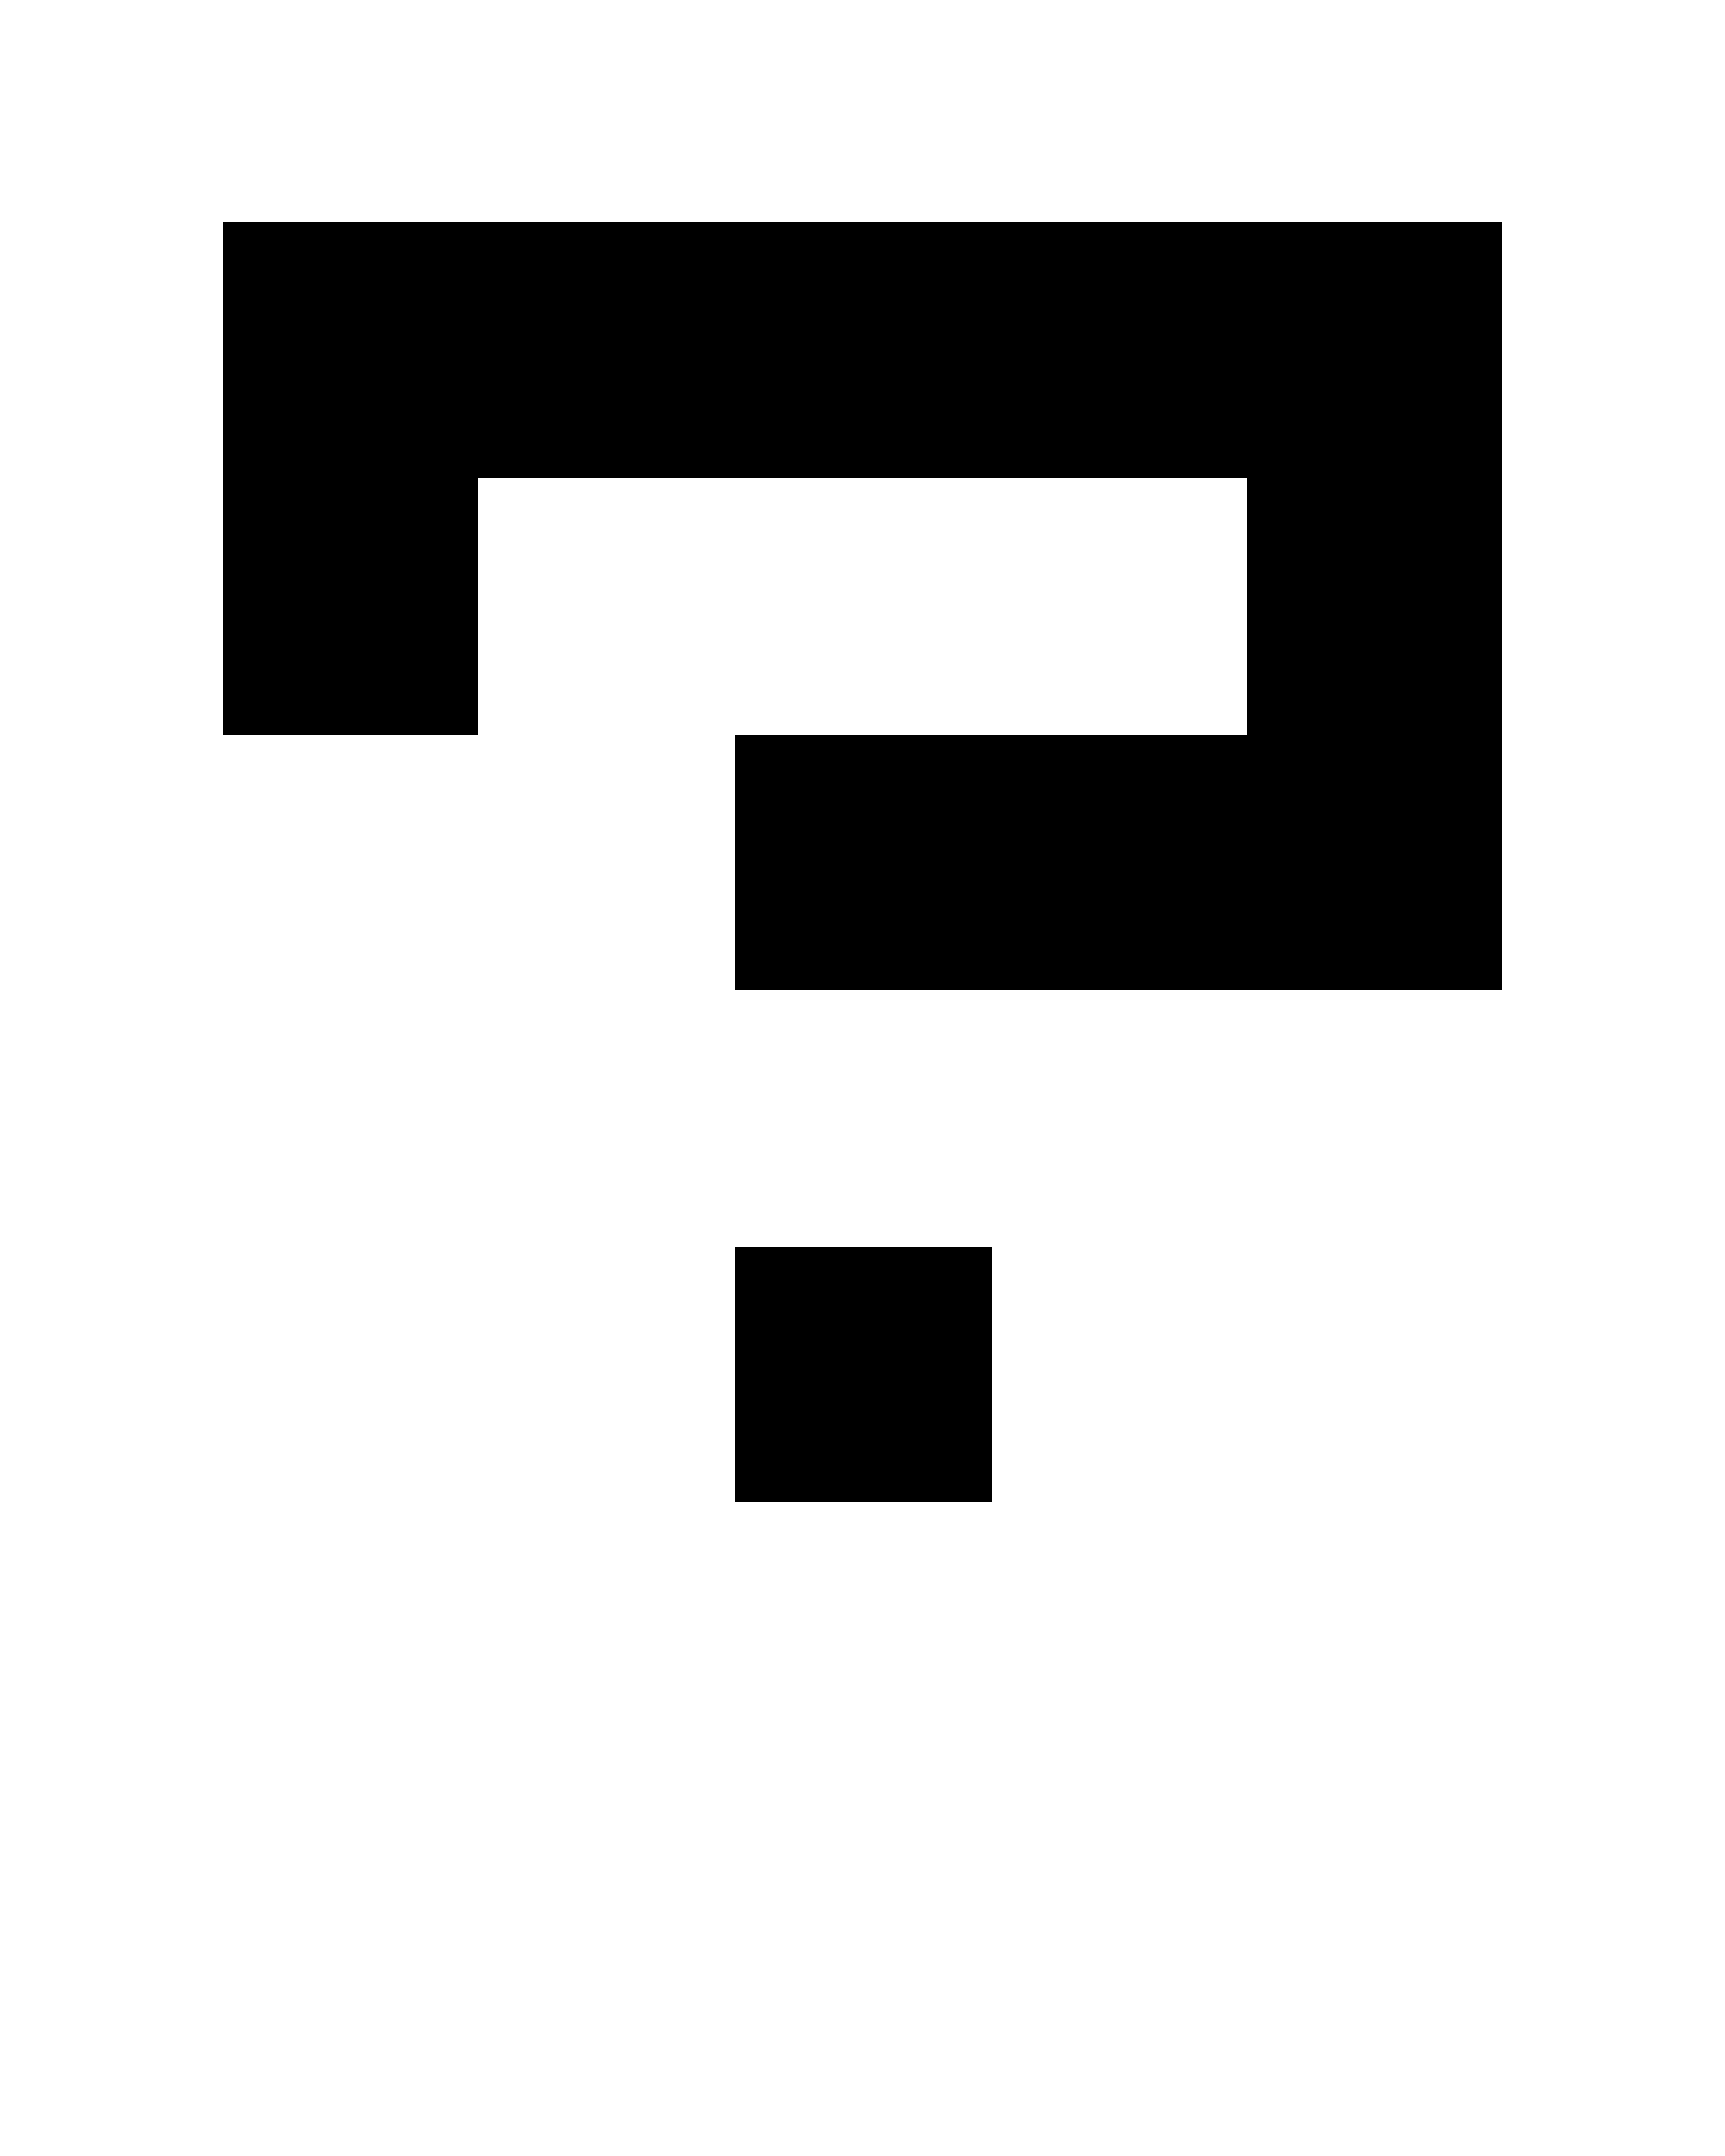
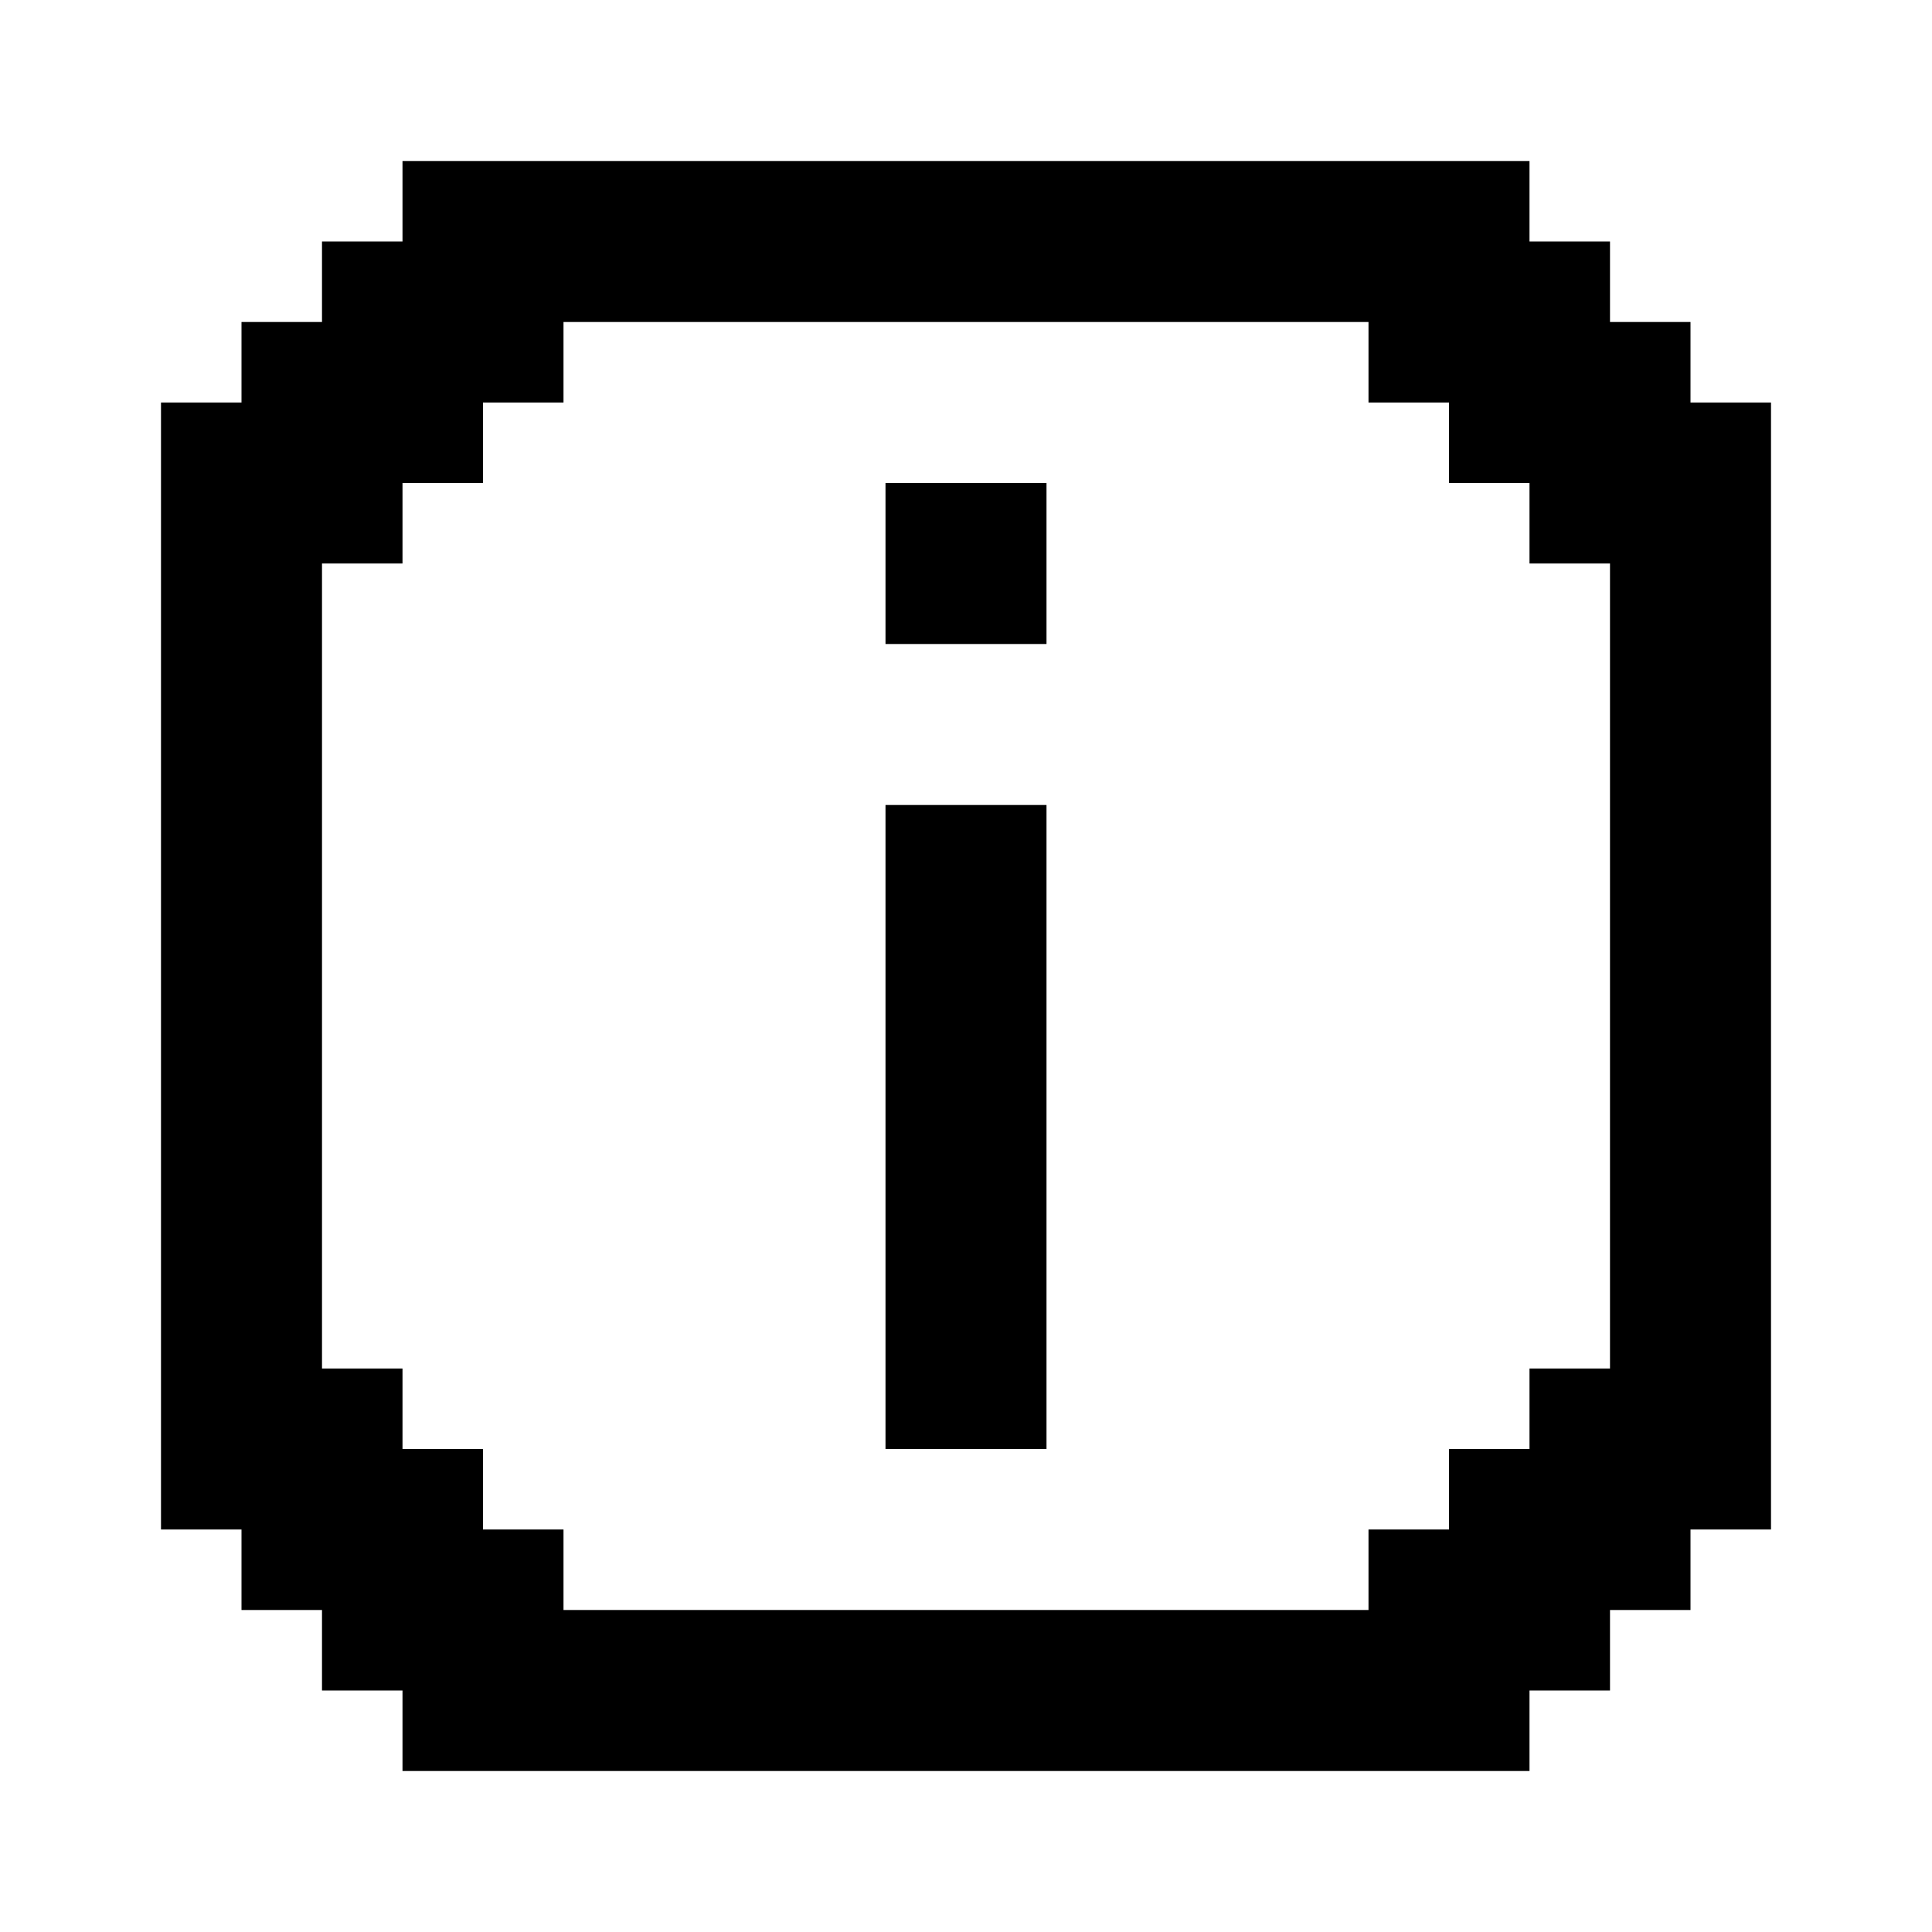
- <svg xmlns="http://www.w3.org/2000/svg" version="1.1" x="0px" y="0px" viewBox="0 0 100 125" enable-background="new 0 0 100 100" xml:space="preserve">
+ <svg xmlns="http://www.w3.org/2000/svg" version="1.1" id="Layer_1" viewBox="0 0 24 24" xml:space="preserve">
  <g>
-     <rect x="42.6" y="72.3" width="14.9" height="14.8" />
-     <polygon points="87.1,12.9 87.1,57.4 42.6,57.4 42.6,42.6 72.3,42.6 72.3,27.7 27.7,27.7 27.7,42.6 12.9,42.6 12.9,12.9  " />
+     <rect x="11" y="6" width="2" height="2" />
+     <rect x="11" y="10" width="2" height="8" />
+     <path d="M21,5V4h-1V3h-1V2H5v1H4v1H3v1H2v14h1v1h1v1h1v1h14v-1h1v-1h1v-1h1V5H21z M20,17h-1v1h-1v1h-1v1H7v-1H6v-1H5v-1H4V7h1V6h1   V5h1V4h10v1h1v1h1v1h1V17z" />
  </g>
</svg>
